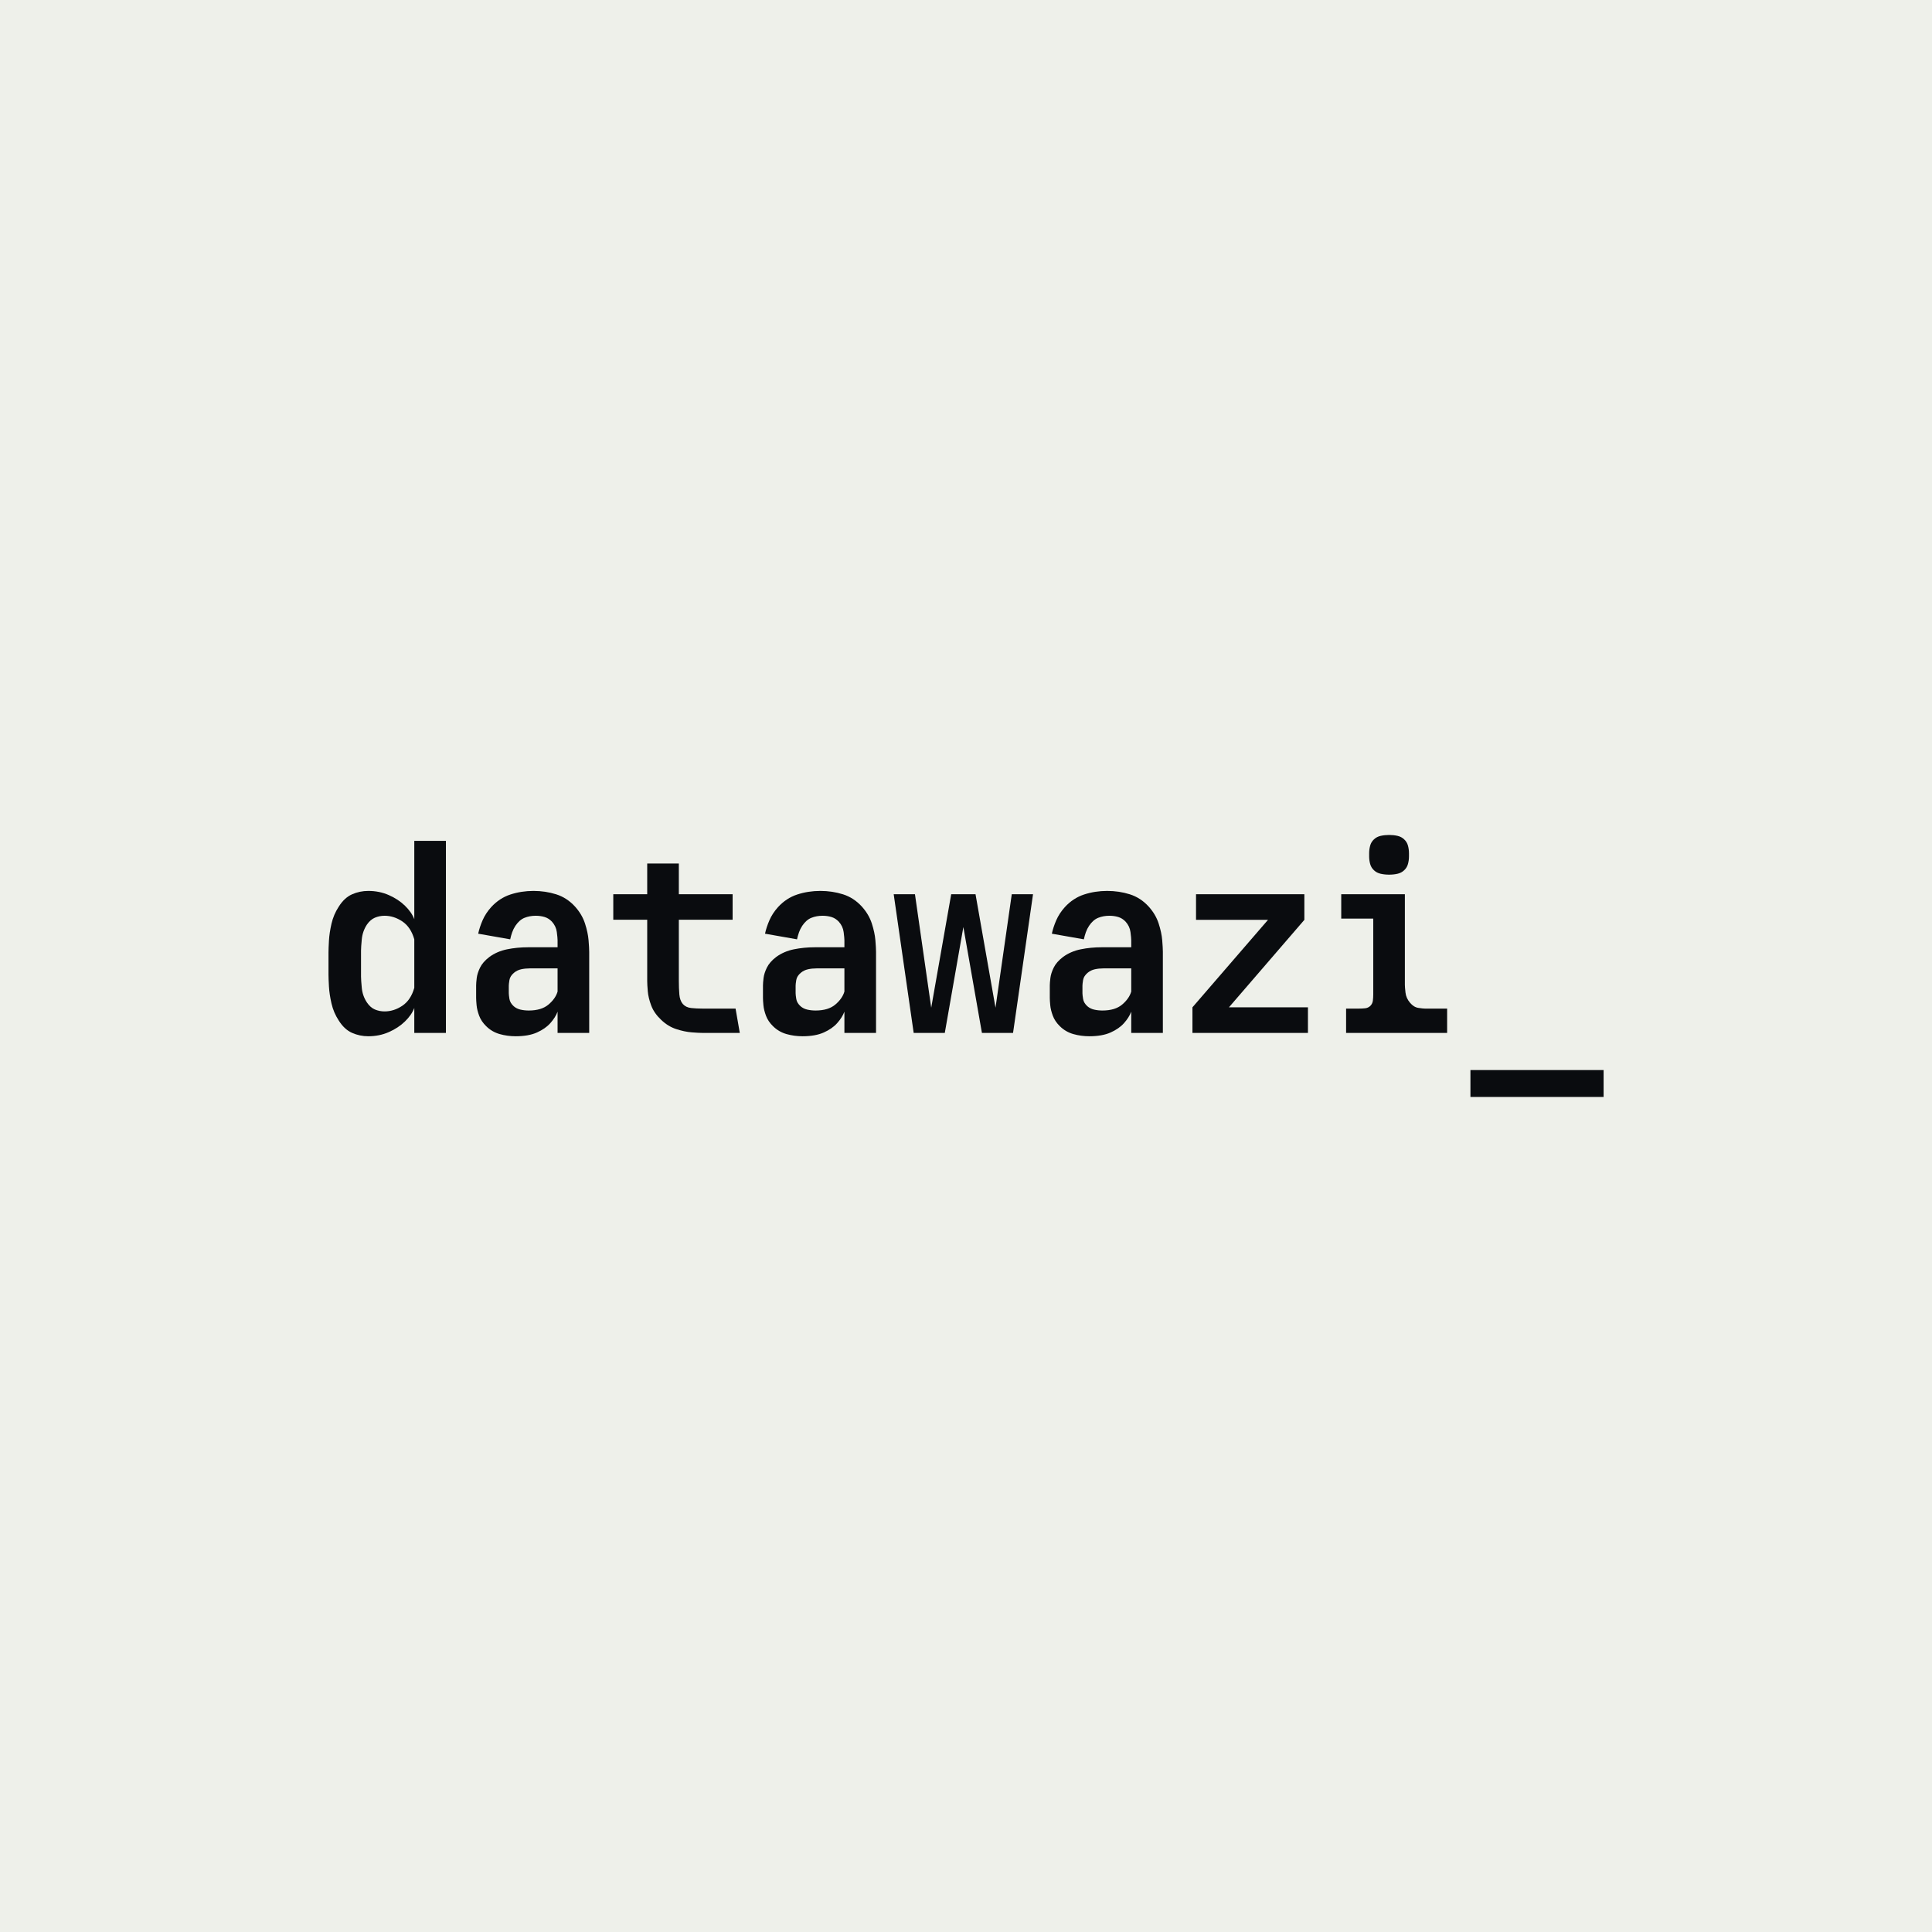
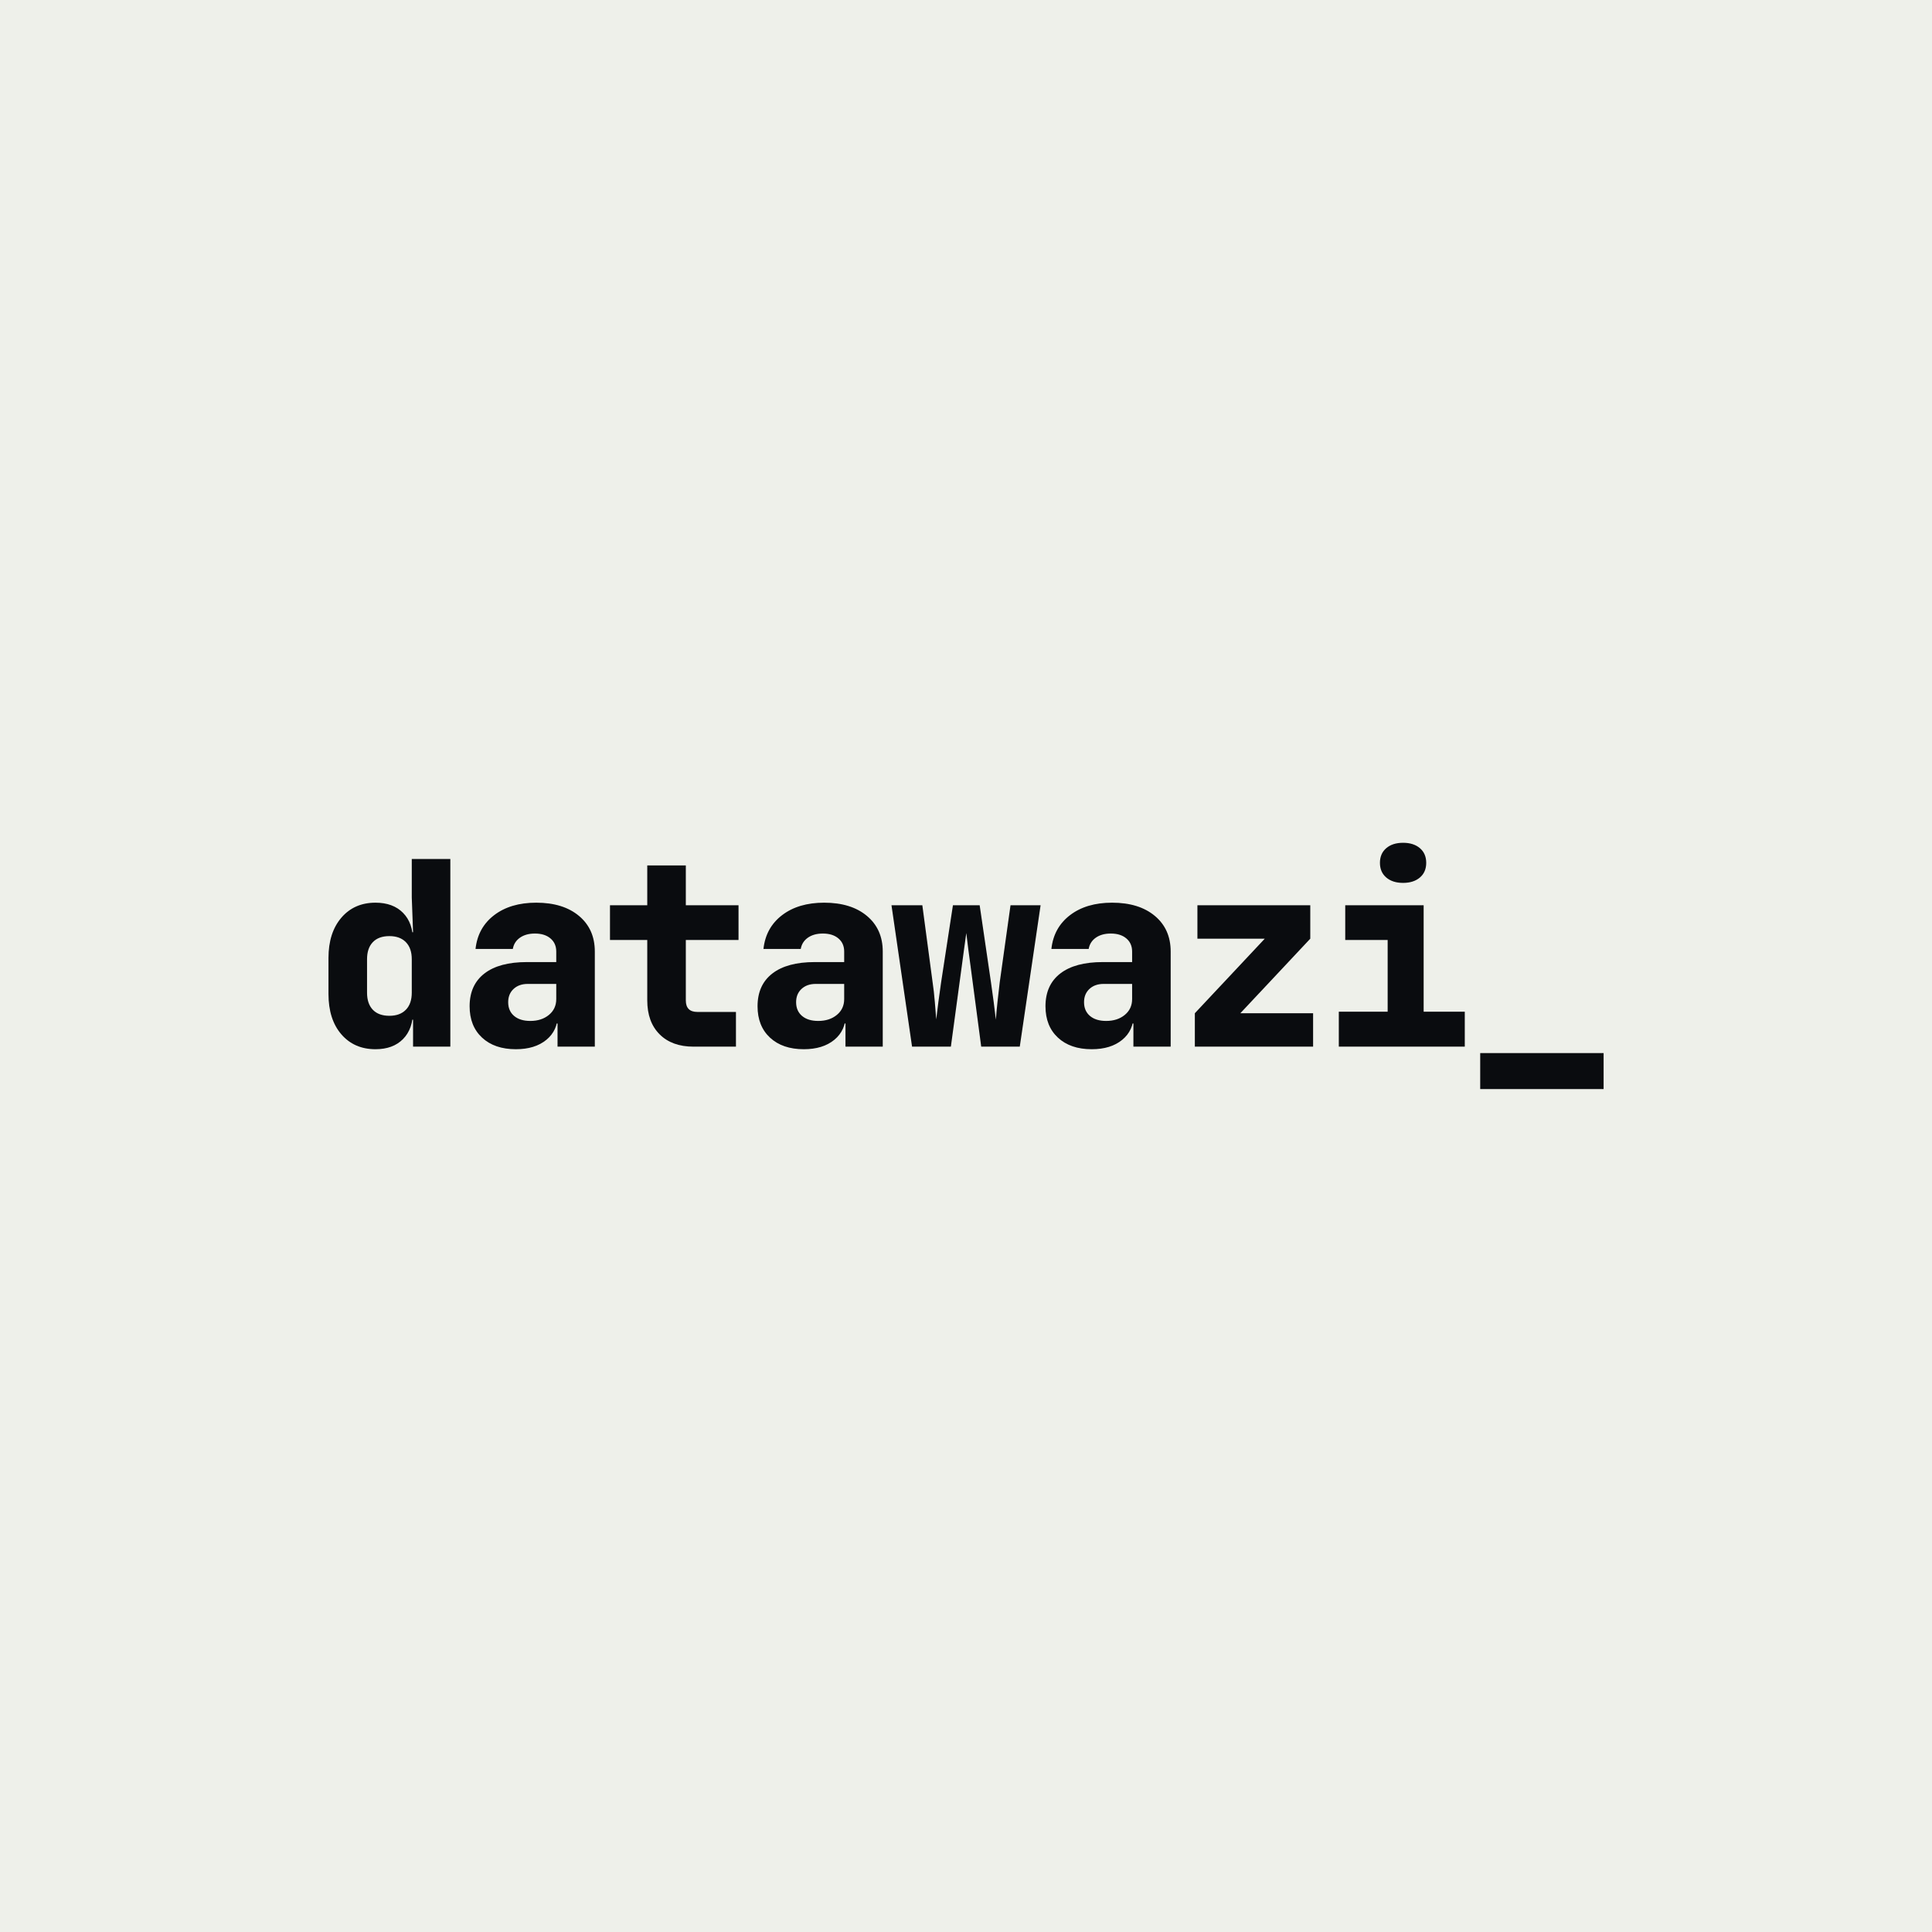
<svg xmlns="http://www.w3.org/2000/svg" viewBox="0 0 1080 1080" role="img" aria-label="datawazi_">
  <rect width="1080" height="1080" fill="#EEF0EA" />
-   <g transform="translate(174.9 436.4) scale(0.07158)">
-     <path fill="#0A0C0F" d="M1039 1970H792V1775Q771 1830 719.0 1880.5Q667 1931 593.0 1963.5Q519 1996 433 1996Q366 1996 306.0 1969.5Q246 1943 202 1873Q162 1812 145.5 1740.5Q129 1669 125.5 1607.5Q122 1546 122 1516V1341Q122 1311 125.5 1249.5Q129 1188 145.5 1116.5Q162 1045 202 984Q246 914 306.0 887.5Q366 861 433 861Q519 861 593.0 893.5Q667 926 719.0 976.5Q771 1027 792 1082V470H1039ZM792 1618V1239Q765 1144 699.0 1099.5Q633 1055 560 1055Q520 1055 484.5 1070.0Q449 1085 422 1124Q388 1176 382.0 1238.5Q376 1301 376 1327V1530Q376 1556 382.0 1618.5Q388 1681 422 1732Q449 1772 484.5 1787.0Q520 1802 560 1802Q633 1802 699.0 1757.5Q765 1713 792 1618Z" />
-     <path fill="#0A0C0F" d="M1584.0 1996Q1519.0 1996 1459.0 1979.0Q1399.0 1962 1354.0 1918Q1315.0 1880 1298.5 1835.5Q1282.0 1791 1278.5 1753.5Q1275.0 1716 1275.0 1697V1599Q1275.0 1580 1279.5 1542.0Q1284.0 1504 1305.5 1460.0Q1327.0 1416 1378.0 1377Q1438.0 1333 1516.5 1317.0Q1595.0 1301 1681.0 1301H1911.0V1246Q1911.0 1228 1905.0 1182.0Q1899.0 1136 1866.0 1100Q1841.0 1074 1809.0 1064.5Q1777.0 1055 1740.0 1055Q1693.0 1055 1653.0 1071.0Q1613.0 1087 1582.0 1133Q1566.0 1157 1556.5 1184.0Q1547.0 1211 1541.0 1239L1291.0 1195Q1302.0 1144 1325.5 1090.0Q1349.0 1036 1392.0 988Q1457.0 917 1542.5 889.0Q1628.0 861 1723.0 861Q1816.0 861 1900.0 887.5Q1984.0 914 2047.0 983Q2102.0 1044 2125.0 1115.0Q2148.0 1186 2153.0 1246.5Q2158.0 1307 2158.0 1337V1970H1911.0V1804Q1894.0 1849 1855.0 1893.0Q1816.0 1937 1750.0 1966.5Q1684.0 1996 1584.0 1996ZM1686.0 1795Q1785.0 1795 1840.0 1748.5Q1895.0 1702 1911.0 1647V1466H1693.0Q1658.0 1466 1626.5 1473.0Q1595.0 1480 1571.0 1500Q1540.0 1526 1535.0 1557.0Q1530.0 1588 1530.0 1601V1660Q1530.0 1673 1535.0 1704.5Q1540.0 1736 1569.0 1762Q1591.0 1781 1621.5 1788.0Q1652.0 1795 1686.0 1795Z" />
-     <path fill="#0A0C0F" d="M2611.0 647H2858.0V887H3278.0V1086H2858.0V1564Q2858.0 1622 2862.0 1669.5Q2866.0 1717 2889.0 1744Q2913.0 1771 2954.0 1775.5Q2995.0 1780 3045.0 1780H3301.0L3334.0 1970H3045.0Q3015.0 1970 2958.5 1965.5Q2902.0 1961 2837.5 1940.0Q2773.0 1919 2719.0 1867Q2665.0 1816 2642.5 1756.5Q2620.0 1697 2615.5 1645.0Q2611.0 1593 2611.0 1564V1086H2346.0V887H2611.0Z" />
-     <path fill="#0A0C0F" d="M3824.0 1996Q3759.0 1996 3699.0 1979.0Q3639.0 1962 3594.0 1918Q3555.0 1880 3538.5 1835.5Q3522.0 1791 3518.5 1753.5Q3515.0 1716 3515.0 1697V1599Q3515.0 1580 3519.5 1542.0Q3524.0 1504 3545.5 1460.0Q3567.0 1416 3618.0 1377Q3678.0 1333 3756.5 1317.0Q3835.0 1301 3921.0 1301H4151.0V1246Q4151.0 1228 4145.0 1182.0Q4139.0 1136 4106.0 1100Q4081.0 1074 4049.0 1064.5Q4017.0 1055 3980.0 1055Q3933.0 1055 3893.0 1071.0Q3853.0 1087 3822.0 1133Q3806.0 1157 3796.5 1184.0Q3787.0 1211 3781.0 1239L3531.0 1195Q3542.0 1144 3565.5 1090.0Q3589.0 1036 3632.0 988Q3697.0 917 3782.5 889.0Q3868.0 861 3963.0 861Q4056.0 861 4140.0 887.5Q4224.0 914 4287.0 983Q4342.0 1044 4365.0 1115.0Q4388.0 1186 4393.0 1246.5Q4398.0 1307 4398.0 1337V1970H4151.0V1804Q4134.0 1849 4095.0 1893.0Q4056.0 1937 3990.0 1966.5Q3924.0 1996 3824.0 1996ZM3926.0 1795Q4025.0 1795 4080.0 1748.5Q4135.0 1702 4151.0 1647V1466H3933.0Q3898.0 1466 3866.5 1473.0Q3835.0 1480 3811.0 1500Q3780.0 1526 3775.0 1557.0Q3770.0 1588 3770.0 1601V1660Q3770.0 1673 3775.0 1704.5Q3780.0 1736 3809.0 1762Q3831.0 1781 3861.5 1788.0Q3892.0 1795 3926.0 1795Z" />
-     <path fill="#0A0C0F" d="M4692.0 1970 4536.0 887H4702.0L4829.0 1773L4985.0 887H5175.0L5331.0 1773L5458.0 887H5624.0L5468.0 1970H5225.0L5080.0 1143L4935.0 1970Z" />
-     <path fill="#0A0C0F" d="M6064.0 1996Q5999.0 1996 5939.0 1979.0Q5879.0 1962 5834.0 1918Q5795.0 1880 5778.5 1835.5Q5762.0 1791 5758.5 1753.5Q5755.0 1716 5755.0 1697V1599Q5755.0 1580 5759.5 1542.0Q5764.0 1504 5785.5 1460.0Q5807.0 1416 5858.0 1377Q5918.0 1333 5996.5 1317.0Q6075.0 1301 6161.0 1301H6391.0V1246Q6391.0 1228 6385.0 1182.0Q6379.0 1136 6346.0 1100Q6321.0 1074 6289.0 1064.5Q6257.0 1055 6220.0 1055Q6173.0 1055 6133.0 1071.0Q6093.0 1087 6062.0 1133Q6046.0 1157 6036.5 1184.0Q6027.0 1211 6021.0 1239L5771.0 1195Q5782.0 1144 5805.5 1090.0Q5829.0 1036 5872.0 988Q5937.0 917 6022.5 889.0Q6108.0 861 6203.0 861Q6296.0 861 6380.0 887.5Q6464.0 914 6527.0 983Q6582.0 1044 6605.0 1115.0Q6628.0 1186 6633.0 1246.5Q6638.0 1307 6638.0 1337V1970H6391.0V1804Q6374.0 1849 6335.0 1893.0Q6296.0 1937 6230.0 1966.5Q6164.0 1996 6064.0 1996ZM6166.0 1795Q6265.0 1795 6320.0 1748.5Q6375.0 1702 6391.0 1647V1466H6173.0Q6138.0 1466 6106.5 1473.0Q6075.0 1480 6051.0 1500Q6020.0 1526 6015.0 1557.0Q6010.0 1588 6010.0 1601V1660Q6010.0 1673 6015.0 1704.5Q6020.0 1736 6049.0 1762Q6071.0 1781 6101.5 1788.0Q6132.0 1795 6166.0 1795Z" />
-     <path fill="#0A0C0F" d="M6869.0 1970V1770L7459.0 1087H6897.0V887H7743.0V1087L7154.0 1770H7771.0V1970Z" />
-     <path fill="#0A0C0F" d="M8405.0 734Q8370.0 734 8339.0 727.0Q8308.0 720 8287.0 700Q8265.0 680 8257.0 651.0Q8249.0 622 8249.0 592V567Q8249.0 536 8257.0 507.0Q8265.0 478 8287.0 458Q8308.0 438 8339.0 431.0Q8370.0 424 8405.0 424Q8440.0 424 8470.5 431.0Q8501.0 438 8522.0 458Q8544.0 478 8552.0 507.0Q8560.0 536 8560.0 567V592Q8560.0 622 8552.0 651.0Q8544.0 680 8522.0 700Q8501.0 720 8470.5 727.0Q8440.0 734 8405.0 734ZM8069.0 1970V1780H8168.0Q8194.0 1780 8217.5 1777.5Q8241.0 1775 8258.0 1759Q8275.0 1742 8278.0 1718.0Q8281.0 1694 8281.0 1668V1077H8031.0V887H8528.0V1595Q8528.0 1613 8533.0 1656.0Q8538.0 1699 8568.0 1734Q8597.0 1769 8633.5 1774.5Q8670.0 1780 8685.0 1780H8858.0V1970Z" />
-     <path fill="#0A0C0F" d="M9040.0 2470V2260H10080.0V2470Z" />
+   <g transform="translate(175.0 438.5) scale(0.14371)">
+     <path fill="#0A0C0F" d="M243 1030Q160 1030 110.0 972.0Q60 914 60 815V675Q60 577 110.0 518.5Q160 460 243 460Q311 460 350.0 499.5Q389 539 389 610L354 575H389L384 440V290H534V1020H389V915H354L389 880Q389 951 350.0 990.5Q311 1030 243 1030ZM297 900Q338 900 361.0 876.5Q384 853 384 810V680Q384 637 361.0 613.5Q338 590 297 590Q255 590 232.5 613.5Q210 637 210 680V810Q210 853 232.5 876.5Q255 900 297 900Z" />
+     <path fill="#0A0C0F" d="M789.0 1030Q706.0 1030 657.5 985.0Q609.0 940 609.0 863Q609.0 780 666.5 735.5Q724.0 691 832.0 691H946.0V650Q946.0 618 923.5 599.0Q901.0 580 863.0 580Q828.0 580 805.0 596.0Q782.0 612 777.0 640H632.0Q641.0 557 704.5 508.5Q768.0 460 868.0 460Q973.0 460 1034.5 511.5Q1096.0 563 1096.0 650V1020H951.0V930H927.0L952.0 895Q952.0 957 907.5 993.5Q863.0 1030 789.0 1030ZM845.0 920Q889.0 920 917.5 896.5Q946.0 873 946.0 835V776H835.0Q801.0 776 780.0 795.5Q759.0 815 759.0 847Q759.0 881 782.0 900.5Q805.0 920 845.0 920Z" />
+     <path fill="#0A0C0F" d="M1480.0 1020Q1396.0 1020 1348.0 972.0Q1300.0 924 1300.0 840V605H1155.0V470H1300.0V315H1450.0V470H1655.0V605H1450.0V840Q1450.0 885 1495.0 885H1645.0V1020Z" />
+     <path fill="#0A0C0F" d="M1909.0 1030Q1826.0 1030 1777.5 985.0Q1729.0 940 1729.0 863Q1729.0 780 1786.5 735.5Q1844.0 691 1952.0 691H2066.0V650Q2066.0 618 2043.5 599.0Q2021.0 580 1983.0 580Q1948.0 580 1925.0 596.0Q1902.0 612 1897.0 640H1752.0Q1761.0 557 1824.5 508.5Q1888.0 460 1988.0 460Q2093.0 460 2154.5 511.5Q2216.0 563 2216.0 650V1020H2071.0V930H2047.0L2072.0 895Q2072.0 957 2027.5 993.5Q1983.0 1030 1909.0 1030ZM1965.0 920Q2009.0 920 2037.5 896.5Q2066.0 873 2066.0 835V776H1955.0Q1921.0 776 1900.0 795.5Q1879.0 815 1879.0 847Q1879.0 881 1902.0 900.5Q1925.0 920 1965.0 920Z" />
+     <path fill="#0A0C0F" d="M2330.0 1020 2250.0 470H2370.0L2410.0 770Q2415.0 803 2418.5 845.0Q2422.0 887 2424.0 914Q2427.0 887 2432.5 845.5Q2438.0 804 2443.0 770L2489.0 470H2593.0L2637.0 770Q2642.0 804 2647.5 846.0Q2653.0 888 2656.0 915Q2658.0 887 2662.5 844.5Q2667.0 802 2671.0 770L2713.0 470H2830.0L2749.0 1020H2599.0L2558.0 710Q2554.0 682 2549.0 643.0Q2544.0 604 2541.0 578Q2537.0 604 2532.0 643.0Q2527.0 682 2523.0 710L2481.0 1020Z" />
+     <path fill="#0A0C0F" d="M3029.0 1030Q2946.0 1030 2897.5 985.0Q2849.0 940 2849.0 863Q2849.0 780 2906.5 735.5Q2964.0 691 3072.0 691H3186.0V650Q3186.0 618 3163.5 599.0Q3141.0 580 3103.0 580Q3068.0 580 3045.0 596.0Q3022.0 612 3017.0 640H2872.0Q2881.0 557 2944.5 508.5Q3008.0 460 3108.0 460Q3213.0 460 3274.5 511.5Q3336.0 563 3336.0 650V1020H3191.0V930H3167.0L3192.0 895Q3192.0 957 3147.5 993.5Q3103.0 1030 3029.0 1030ZM3085.0 920Q3129.0 920 3157.5 896.5Q3186.0 873 3186.0 835V776H3075.0Q3041.0 776 3020.0 795.5Q2999.0 815 2999.0 847Q2999.0 881 3022.0 900.5Q3045.0 920 3085.0 920Z" />
+     <path fill="#0A0C0F" d="M3430.0 1020V890L3702.0 600H3440.0V470H3879.0V600L3607.0 890H3890.0V1020Z" />
+     <path fill="#0A0C0F" d="M3990.0 1020V884H4180.0V605H4015.0V470H4320.0V884H4480.0V1020ZM4240.0 383Q4199.0 383 4174.5 362.0Q4150.0 341 4150.0 305Q4150.0 269 4174.5 248.0Q4199.0 227 4240.0 227Q4281.0 227 4305.5 248.0Q4330.0 269 4330.0 305Q4330.0 341 4305.5 362.0Q4281.0 383 4240.0 383Z" />
+     <path fill="#0A0C0F" d="M4540.0 1185V1045H5020.0V1185Z" />
  </g>
</svg>
